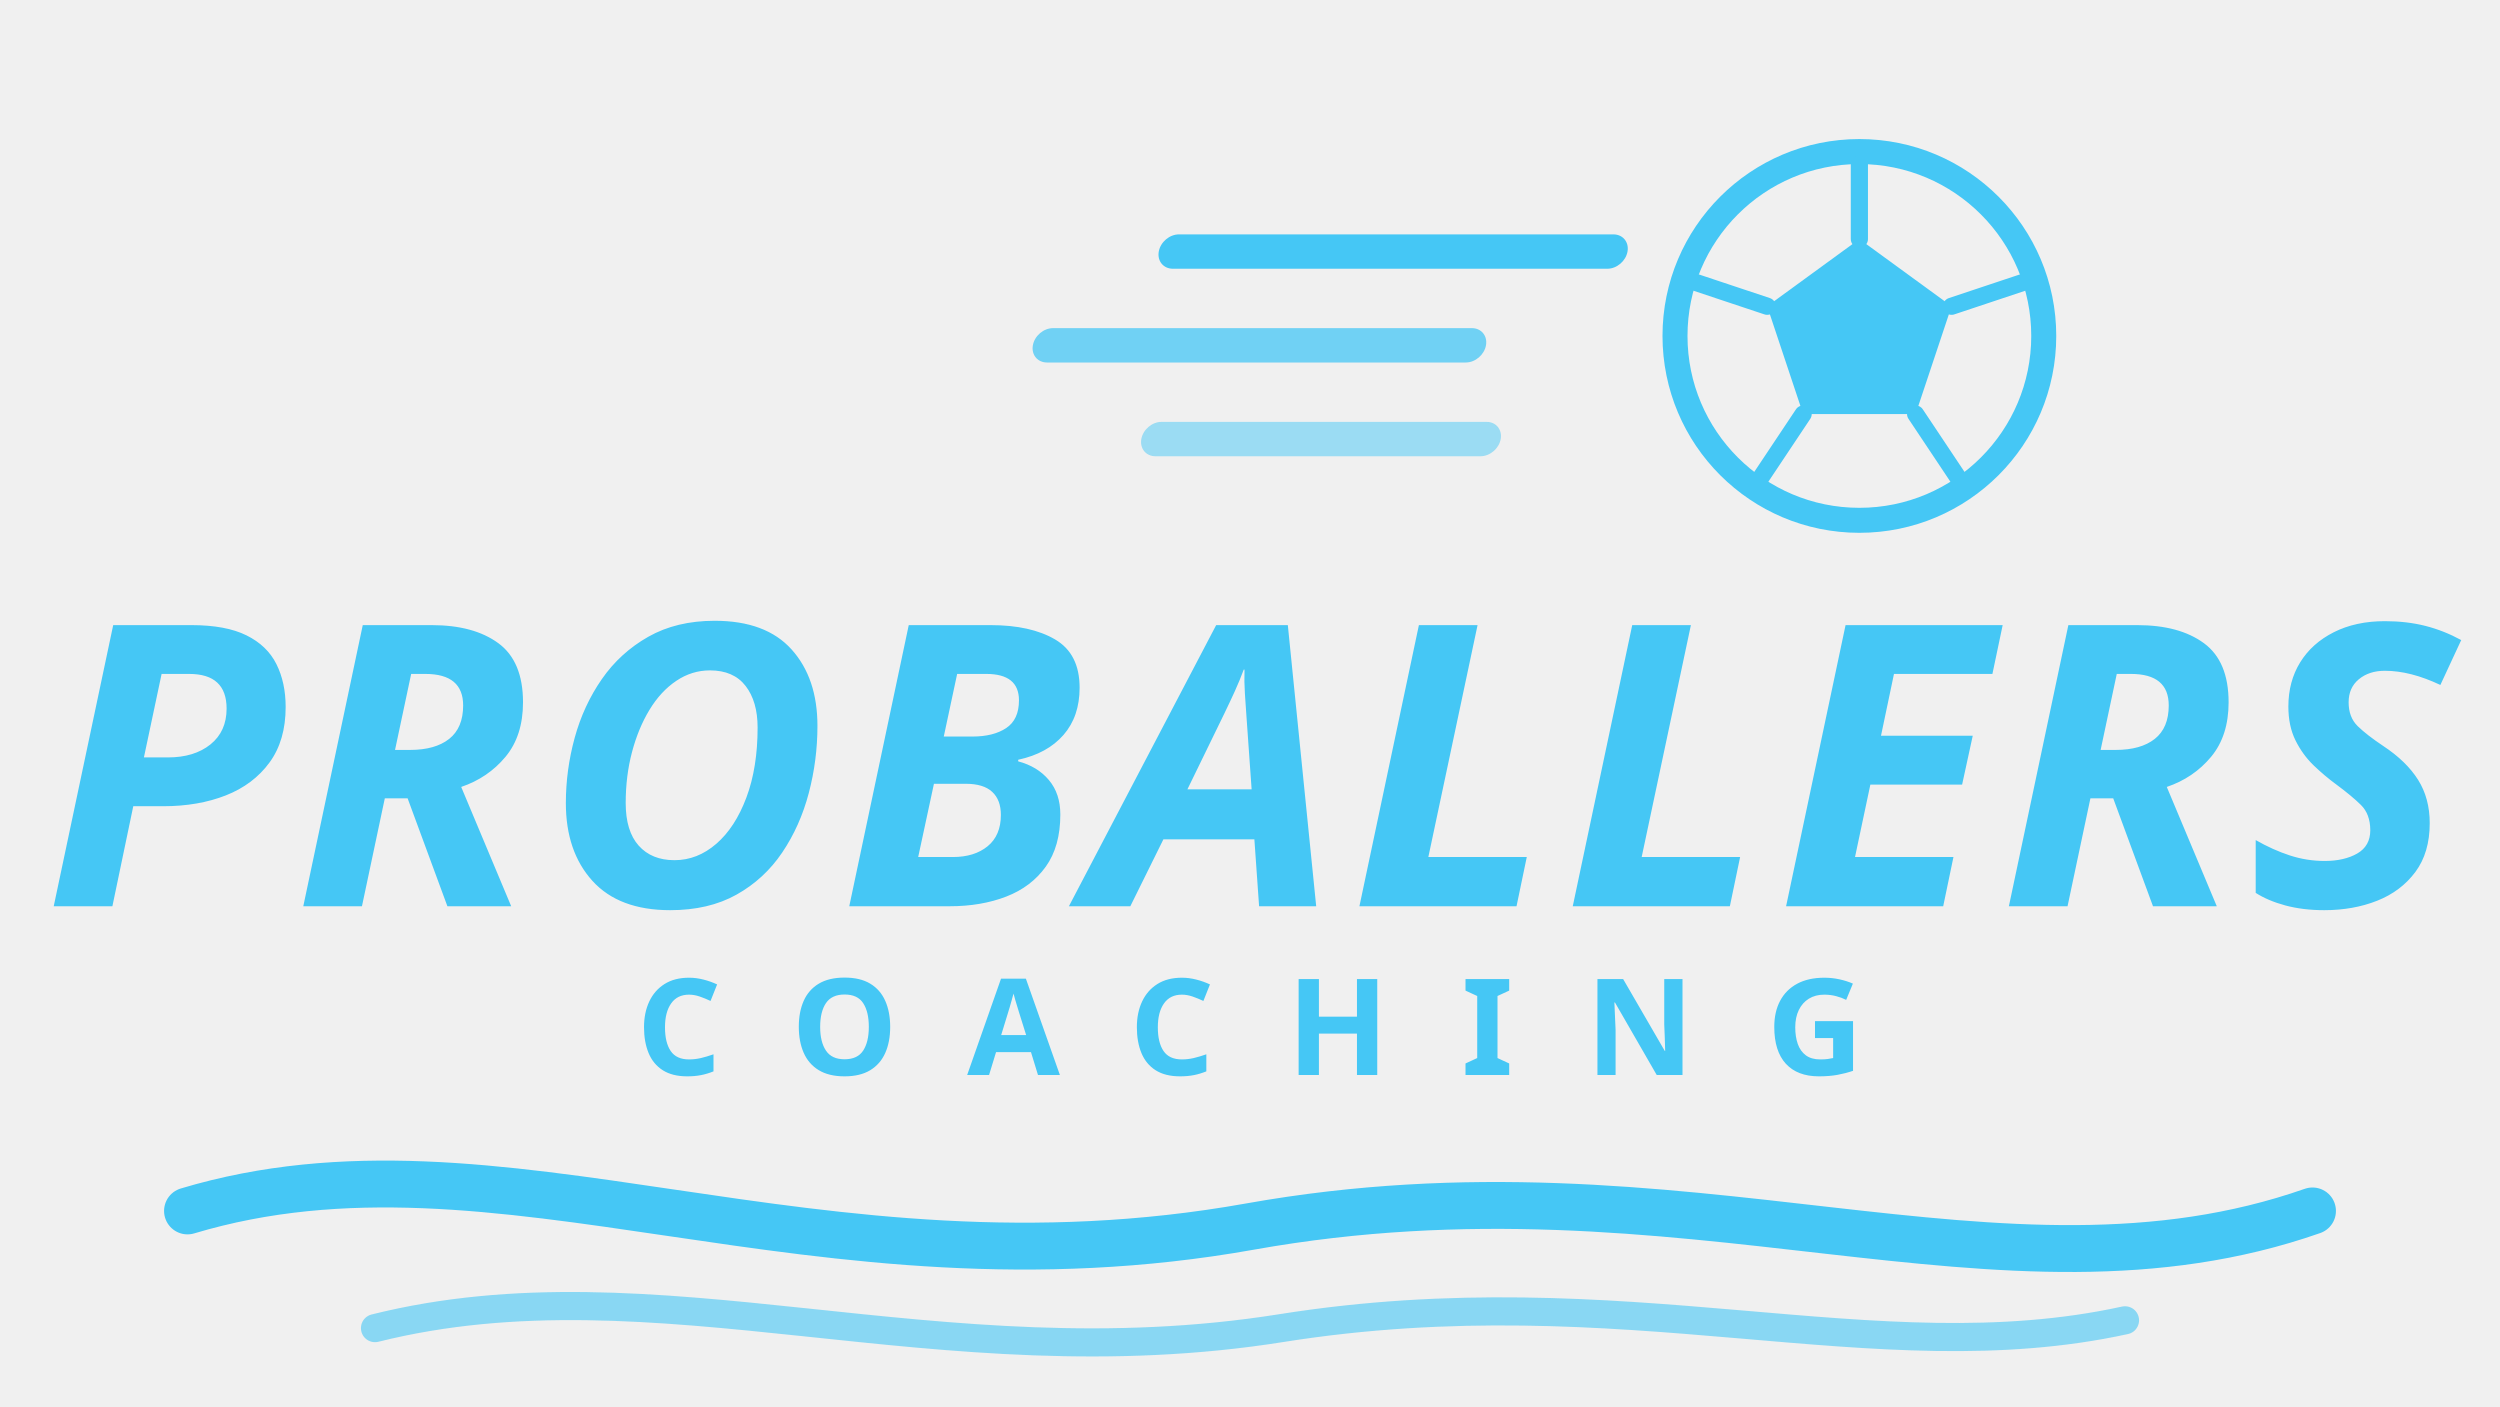
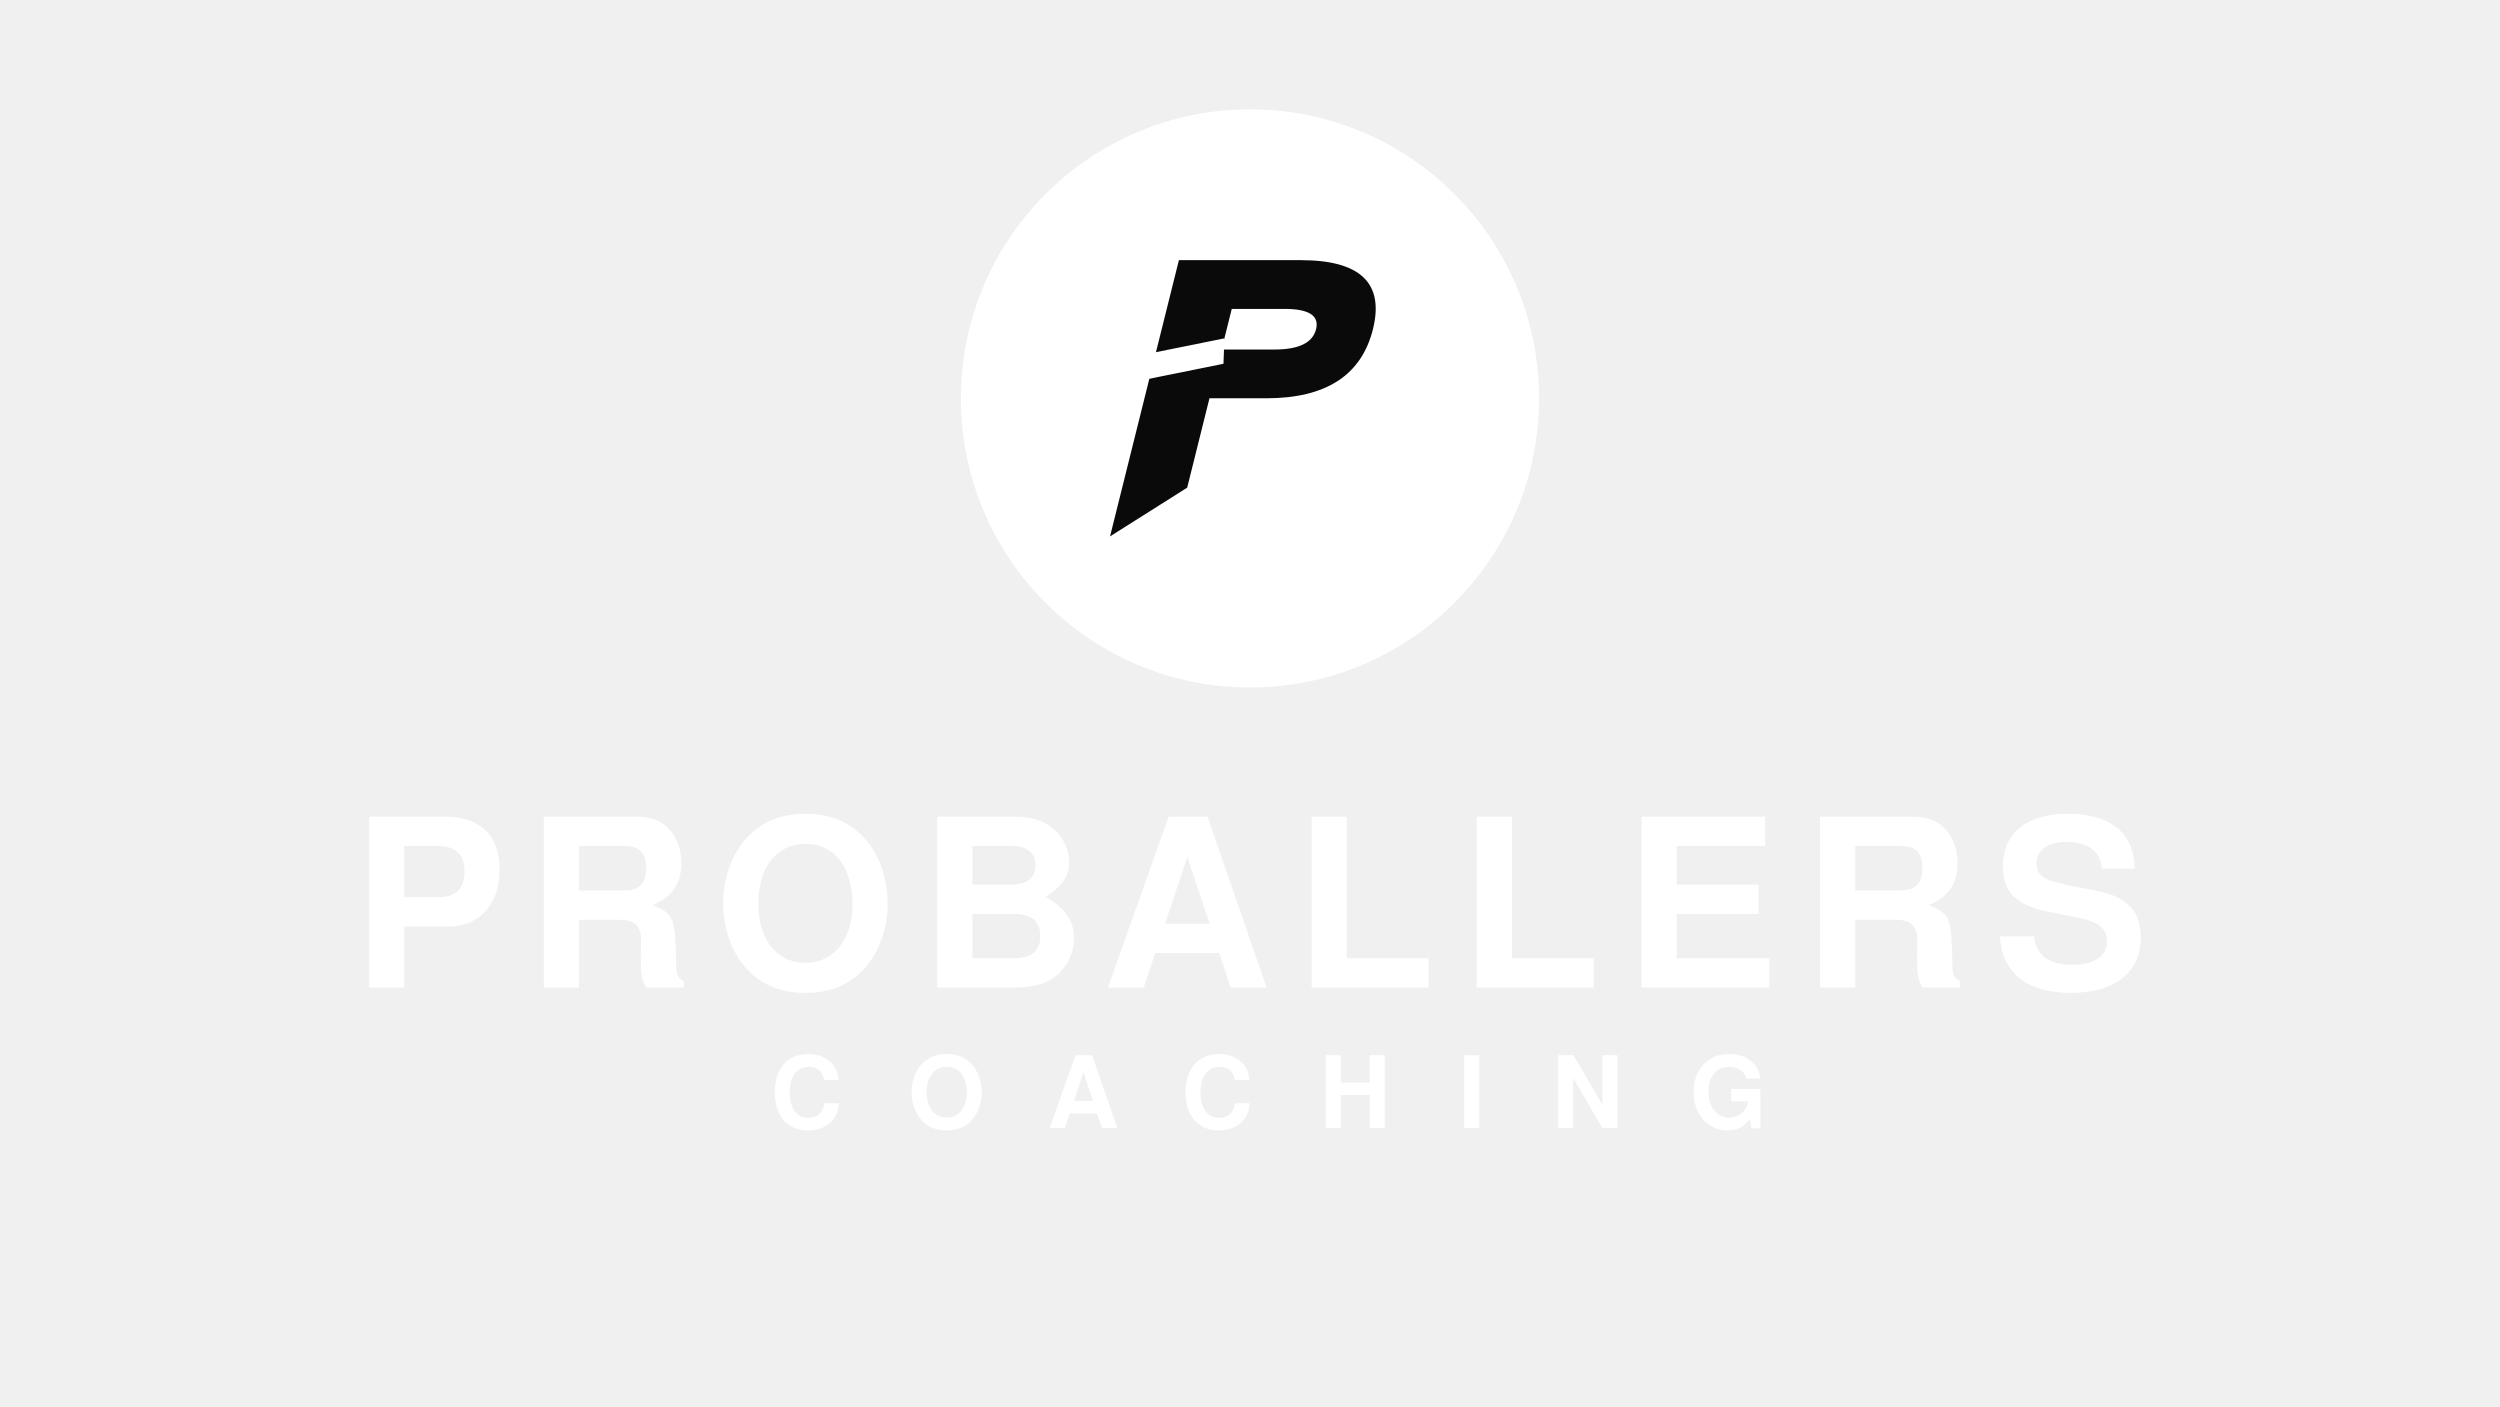
- <svg xmlns="http://www.w3.org/2000/svg" viewBox="0 0 1600 900" font-family="'Big Shoulders','Arial Narrow','Impact',sans-serif">
-   <g fill="#45C7F5">
-     <g transform="skewX(-10)">
-       <rect x="770" y="150" width="300" height="22" rx="11" />
-       <rect x="700" y="210" width="290" height="22" rx="11" opacity="0.75" />
-       <rect x="780" y="270" width="230" height="22" rx="11" opacity="0.5" />
-     </g>
-     <g transform="translate(1190 215)">
-       <circle r="118" fill="none" stroke="#45C7F5" stroke-width="16" />
-       <polygon points="0,-62 59,-19 36,50 -36,50 -59,-19" />
-       <g fill="none" stroke="#45C7F5" stroke-width="11" stroke-linecap="round">
-         <path d="M0 -62 L0 -110" />
-         <path d="M59 -19 L104 -34" />
-         <path d="M36 50 L64 92" />
-         <path d="M-36 50 L-64 92" />
-         <path d="M-59 -19 L-104 -34" />
-       </g>
-     </g>
+ <svg xmlns="http://www.w3.org/2000/svg" viewBox="0 0 1600 900" font-family="'Helvetica Neue', Helvetica, Arial, sans-serif">
+   <circle cx="800" cy="255" r="185" fill="#ffffff" />
+   <g transform="translate(754.5,166.5) scale(5.2) skewX(-14)">
+     <path fill="#0a0a0b" fill-rule="evenodd" d="M0,0 H15 Q26,0 26,8.5 Q26,17 15,17 H8 V28 L0,34 Z          M8,6 H14.5 Q19,6 19,8.5 Q19,11 14.5,11 H8 Z" />
+     <rect x="-7" y="11.2" width="15.5" height="3.2" fill="#ffffff" transform="rotate(-12 0.75 12.8)" />
  </g>
-   <text x="800" y="580" text-anchor="middle" font-size="252" font-weight="700" font-style="italic" fill="#45C7F5" letter-spacing="6">PROBALLERS</text>
-   <text x="800" y="688" text-anchor="middle" font-size="86" font-weight="700" fill="#45C7F5" letter-spacing="46">COACHING</text>
-   <g fill="none" stroke="#45C7F5" stroke-linecap="round">
-     <path d="M120 775 C 320 715, 520 835, 800 785 C 1080 735, 1280 845, 1480 775" stroke-width="30" />
-     <path d="M240 850 C 420 805, 600 885, 820 850 C 1040 815, 1200 880, 1360 845" stroke-width="18" opacity="0.6" />
-   </g>
+   <text x="800" y="632" text-anchor="middle" font-size="150" font-weight="800" fill="#ffffff" letter-spacing="14">PROBALLERS</text>
+   <text x="812" y="722" text-anchor="middle" font-size="64" font-weight="600" fill="#ffffff" letter-spacing="42">COACHING</text>
</svg>
